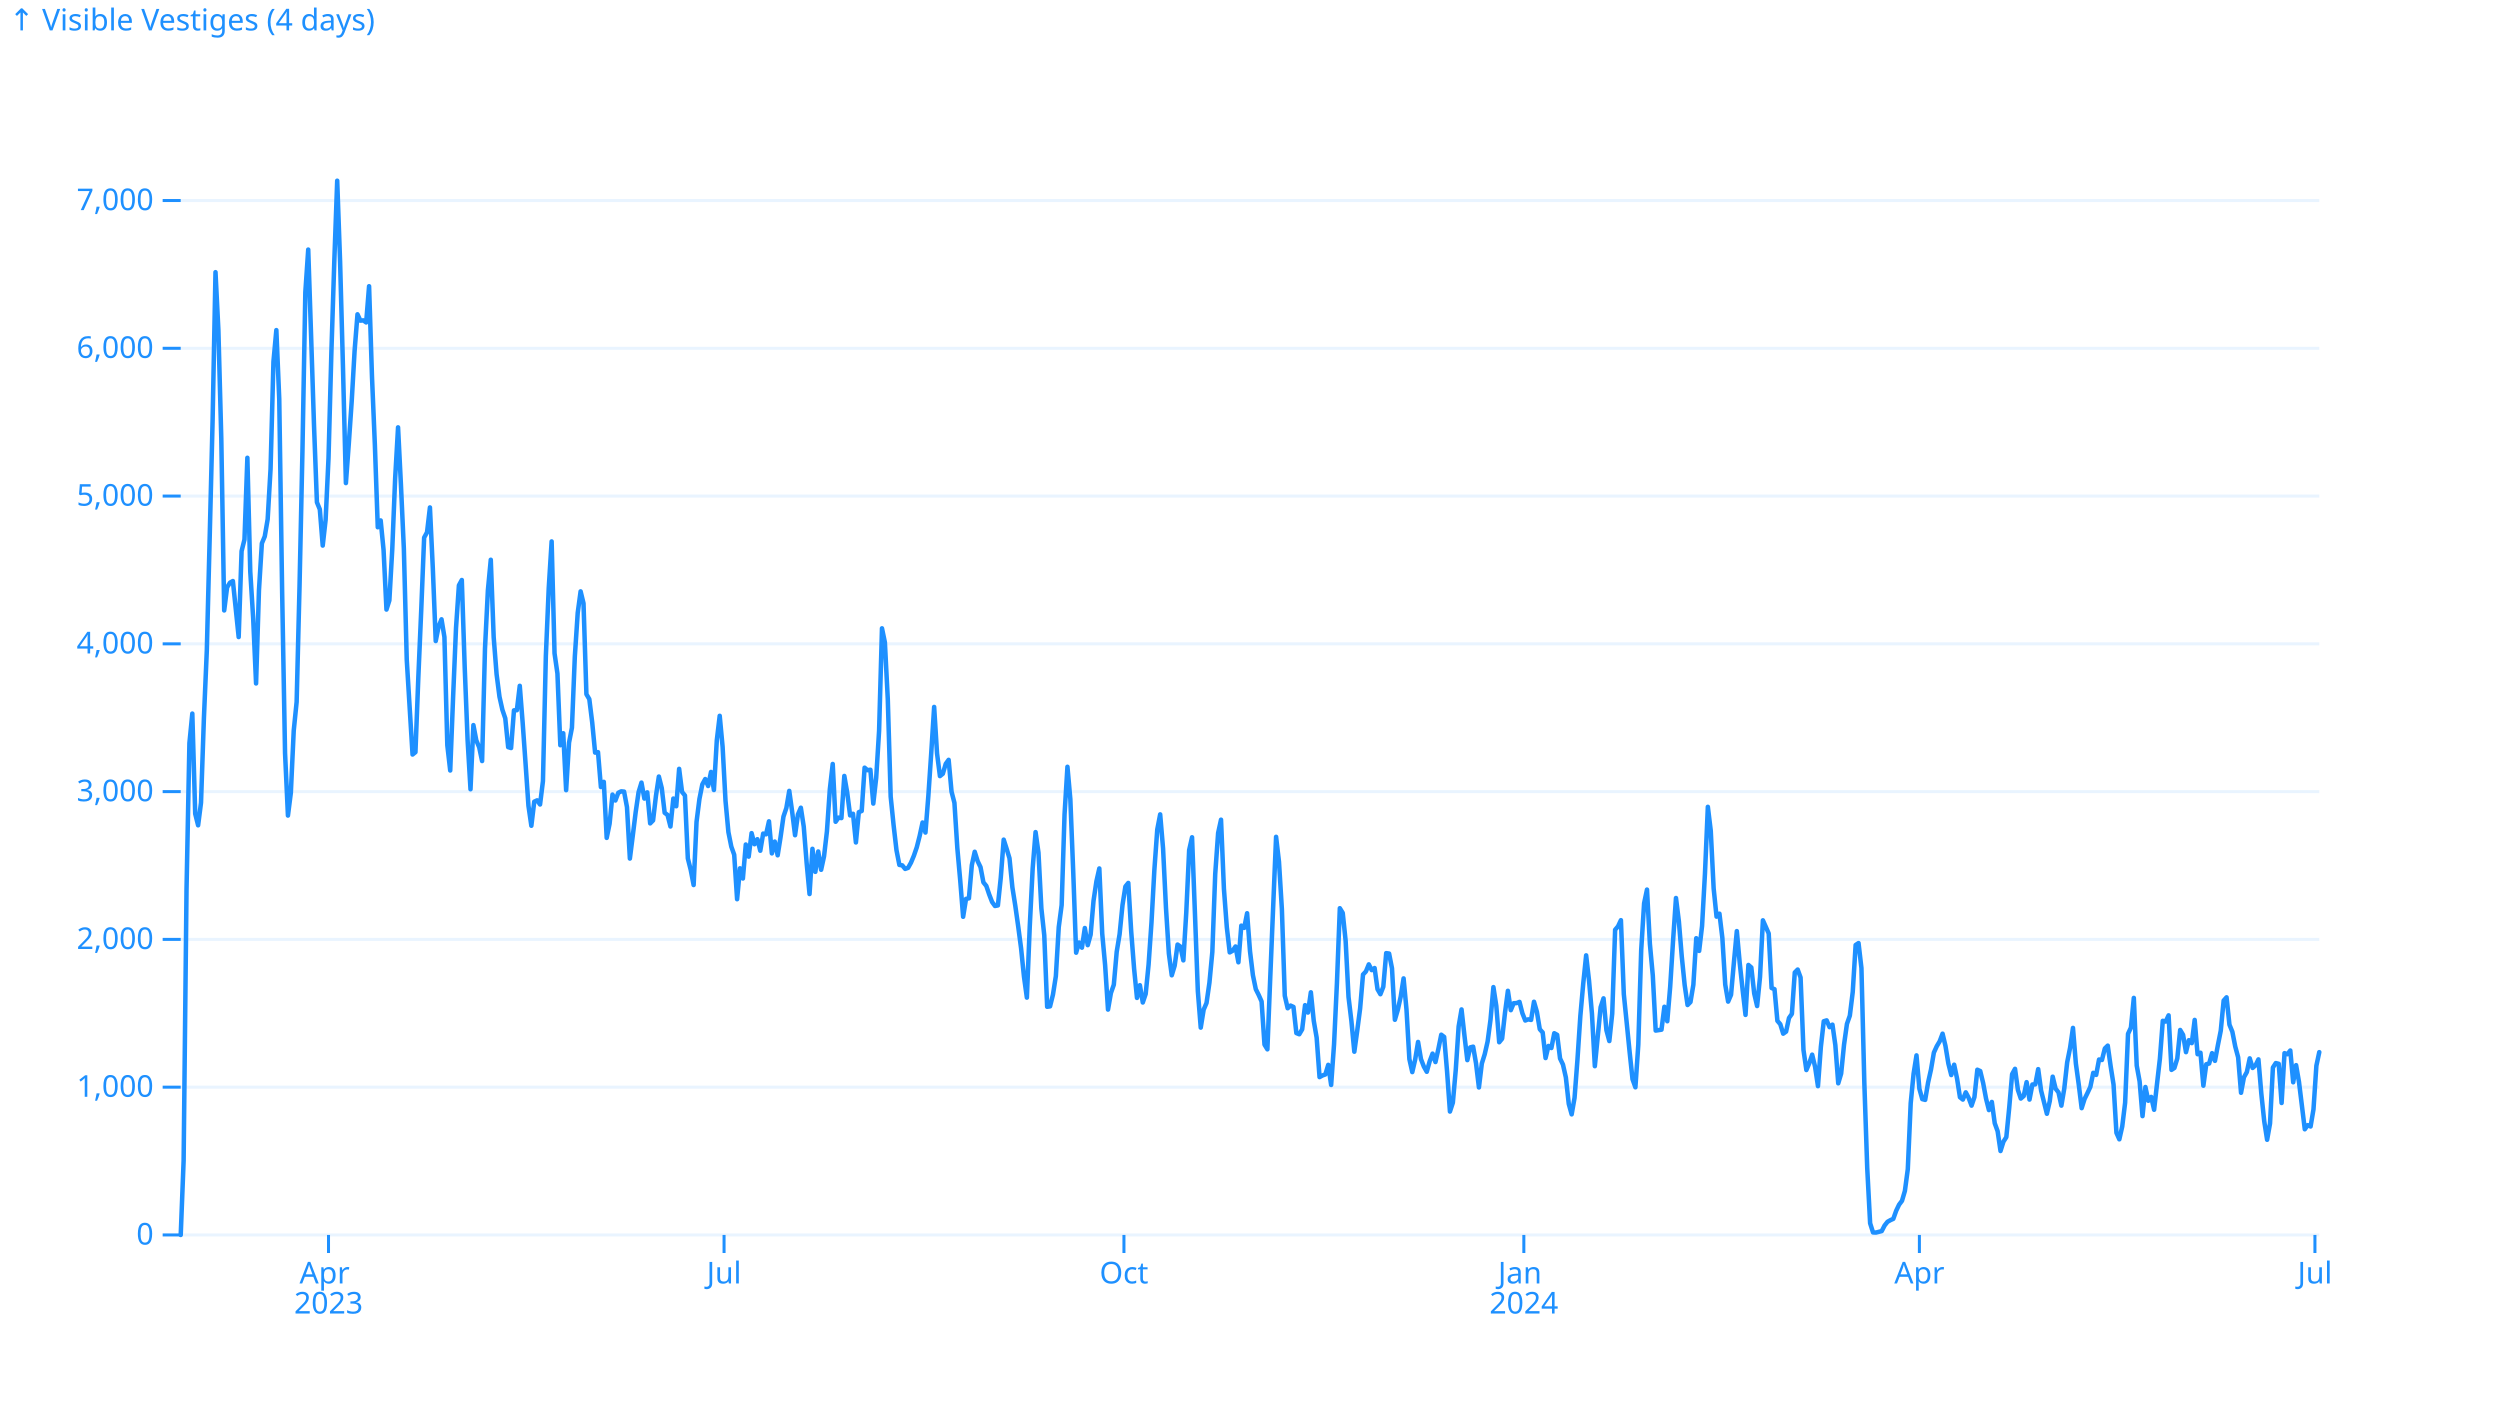
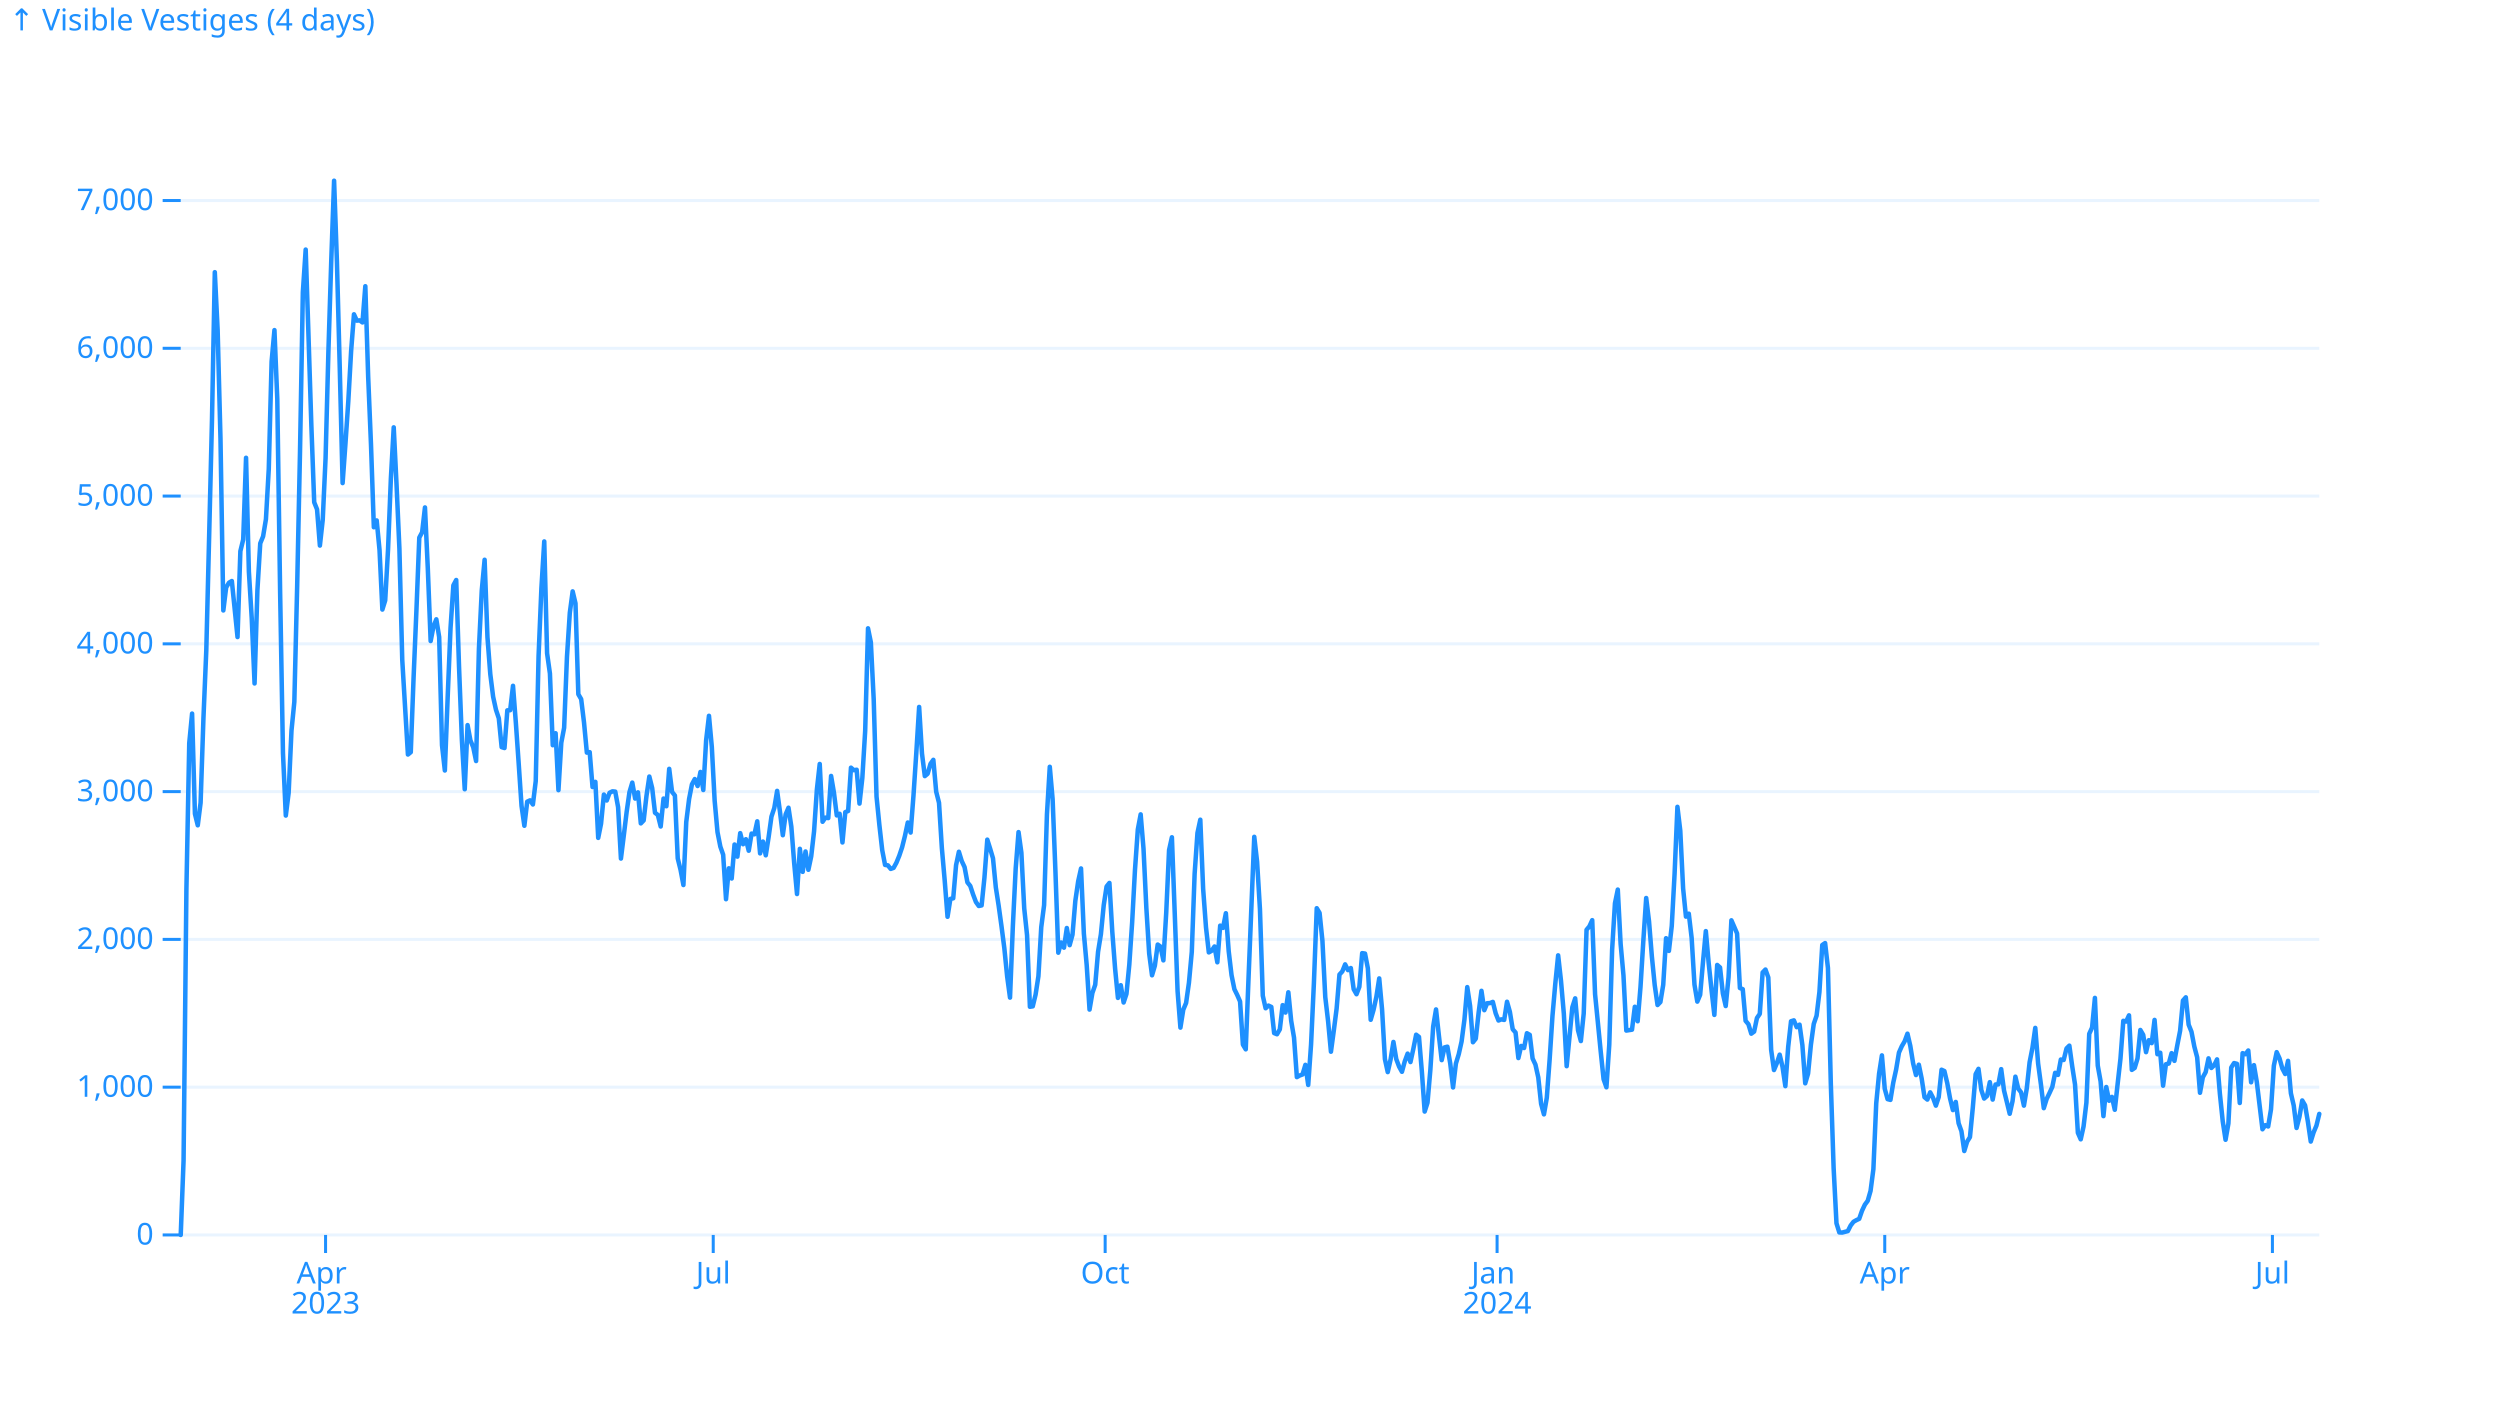
<svg xmlns="http://www.w3.org/2000/svg" class="plot-d6a7b5" fill="currentColor" font-family="system-ui, sans-serif" font-size="10" text-anchor="middle" width="830" height="470" viewBox="0 0 830 470" color="#1e90ff">
  <style>:where(.plot-d6a7b5){--plot-background: white;display:block;height:intrinsic;max-width:100%}:where(.plot-d6a7b5 text),:where(.plot-d6a7b5 tspan){white-space:pre}</style>
  <g aria-label="y-grid" stroke="currentColor" stroke-opacity=".1">
    <line x1="60" x2="770" y1="410" y2="410" />
    <line x1="60" x2="770" y1="360.939" y2="360.939" />
    <line x1="60" x2="770" y1="311.878" y2="311.878" />
    <line x1="60" x2="770" y1="262.817" y2="262.817" />
    <line x1="60" x2="770" y1="213.757" y2="213.757" />
    <line x1="60" x2="770" y1="164.696" y2="164.696" />
    <line x1="60" x2="770" y1="115.635" y2="115.635" />
    <line x1="60" x2="770" y1="66.574" y2="66.574" />
  </g>
  <g aria-label="y-axis tick" fill="none" stroke="currentColor">
    <path transform="translate(60,410)" d="M0,0L-6,0" />
    <path transform="translate(60,360.9392)" d="M0,0L-6,0" />
    <path transform="translate(60,311.8783)" d="M0,0L-6,0" />
    <path transform="translate(60,262.8175)" d="M0,0L-6,0" />
    <path transform="translate(60,213.7567)" d="M0,0L-6,0" />
    <path transform="translate(60,164.6958)" d="M0,0L-6,0" />
    <path transform="translate(60,115.635)" d="M0,0L-6,0" />
    <path transform="translate(60,66.57415)" d="M0,0L-6,0" />
  </g>
  <g aria-label="y-axis tick label" text-anchor="end" font-variant="tabular-nums">
    <text y=".32em" transform="translate(-9,0) translate(60,410)">0</text>
    <text y=".32em" transform="translate(-9,0) translate(60,360.9392)">1,000</text>
    <text y=".32em" transform="translate(-9,0) translate(60,311.8783)">2,000</text>
    <text y=".32em" transform="translate(-9,0) translate(60,262.8175)">3,000</text>
    <text y=".32em" transform="translate(-9,0) translate(60,213.7567)">4,000</text>
    <text y=".32em" transform="translate(-9,0) translate(60,164.6958)">5,000</text>
    <text y=".32em" transform="translate(-9,0) translate(60,115.635)">6,000</text>
    <text y=".32em" transform="translate(-9,0) translate(60,66.57415)">7,000</text>
  </g>
  <g aria-label="y-axis label" text-anchor="start">
    <text y=".71em" transform="translate(-57,-57) translate(60,60)">↑ Visible Vestiges (4 days)</text>
  </g>
  <g aria-label="x-axis tick" fill="none" stroke="currentColor">
-     <path transform="translate(109.065,410)" d="M0,0L0,6" />
-     <path transform="translate(240.3862,410)" d="M0,0L0,6" />
-     <path transform="translate(373.1504,410)" d="M0,0L0,6" />
-     <path transform="translate(505.9146,410)" d="M0,0L0,6" />
-     <path transform="translate(637.2358,410)" d="M0,0L0,6" />
-     <path transform="translate(768.5569,410)" d="M0,0L0,6" />
+     <path transform="translate(108.0876,410)" d="M0,0L0,6" />
+     <path transform="translate(236.7928,410)" d="M0,0L0,6" />
+     <path transform="translate(366.9124,410)" d="M0,0L0,6" />
+     <path transform="translate(497.0319,410)" d="M0,0L0,6" />
+     <path transform="translate(625.7371,410)" d="M0,0L0,6" />
+     <path transform="translate(754.4422,410)" d="M0,0L0,6" />
  </g>
  <g aria-label="x-axis tick label" font-variant="tabular-nums">
-     <text transform="translate(0,9) translate(109.065,410)">
+     <text transform="translate(0,9) translate(108.0876,410)">
      <tspan x="0" y=".71em">Apr</tspan>
      <tspan x="0" dy="1em">2023</tspan>
    </text>
-     <text y=".71em" transform="translate(0,9) translate(240.3862,410)">Jul</text>
-     <text y=".71em" transform="translate(0,9) translate(373.1504,410)">Oct</text>
-     <text transform="translate(0,9) translate(505.9146,410)">
+     <text y=".71em" transform="translate(0,9) translate(236.7928,410)">Jul</text>
+     <text y=".71em" transform="translate(0,9) translate(366.9124,410)">Oct</text>
+     <text transform="translate(0,9) translate(497.0319,410)">
      <tspan x="0" y=".71em">Jan</tspan>
      <tspan x="0" dy="1em">2024</tspan>
    </text>
-     <text y=".71em" transform="translate(0,9) translate(637.2358,410)">Apr</text>
-     <text y=".71em" transform="translate(0,9) translate(768.5569,410)">Jul</text>
+     <text y=".71em" transform="translate(0,9) translate(625.7371,410)">Apr</text>
+     <text y=".71em" transform="translate(0,9) translate(754.4422,410)">Jul</text>
  </g>
  <g aria-label="line" fill="none" stroke="currentColor" stroke-width="1.5" stroke-linejoin="round" stroke-linecap="round">
-     <path d="M60,410L60.962,385.371L61.924,295.296L62.886,246.726L63.848,236.913L64.81,270.177L65.772,274.003L66.734,266.497L67.696,238.434L68.659,216.013L69.621,178.237L70.583,139.626L71.545,90.369L72.507,109.65L73.469,145.66L74.431,202.669L75.393,195.015L76.355,193.445L77.317,192.906L78.279,202.227L79.241,211.5L80.203,182.996L81.165,179.12L82.127,151.989L83.089,189.815L84.051,205.22L85.014,226.905L85.976,195.948L86.938,180.395L87.9,178.089L88.862,172.398L89.824,155.718L90.786,120.05L91.748,109.601L92.71,132.463L93.672,196.683L94.634,250.013L95.596,270.765L96.558,263.21L97.52,242.555L98.482,233.038L99.444,194.623L100.407,149.978L101.369,97.041L102.331,82.862L103.293,111.808L104.255,141.343L105.217,166.756L106.179,169.111L107.141,181.131L108.103,172.595L109.065,152.136L110.027,116.665L110.989,86.689L111.951,60L112.913,86.934L113.875,122.258L114.837,160.378L115.799,147.328L116.762,133.297L117.724,116.518L118.686,104.351L119.648,106.461L120.61,106.362L121.572,107.049L122.534,95.029L123.496,125.006L124.458,147.77L125.42,175.048L126.382,172.791L127.344,182.603L128.306,202.375L129.268,199.333L130.23,182.358L131.192,158.759L132.154,141.883L133.117,161.114L134.079,182.161L135.041,219.055L136.003,234.853L136.965,250.503L137.927,249.718L138.889,224.795L139.851,202.473L140.813,178.482L141.775,176.716L142.737,168.474L143.699,188.785L144.661,212.825L145.623,207.967L146.585,205.613L147.547,211.5L148.509,247.412L149.472,255.802L150.434,231.32L151.396,208.507L152.358,194.329L153.32,192.562L154.282,221.508L155.244,245.744L156.206,262.033L157.168,240.74L158.13,245.793L159.092,248.099L160.054,252.662L161.016,215.327L161.978,195.997L162.94,185.841L163.902,211.549L164.864,223.814L165.827,231.32L166.789,235.638L167.751,238.483L168.713,248.05L169.675,248.345L170.637,235.834L171.599,235.785L172.561,227.69L173.523,239.955L174.485,253.496L175.447,267.527L176.409,274.151L177.371,266.154L178.333,265.712L179.295,267.086L180.257,259.334L181.22,217.829L182.182,195.212L183.144,179.757L184.106,216.897L185.068,223.618L186.03,247.412L186.992,243.438L187.954,262.327L188.916,246.578L189.878,241.623L190.84,218.025L191.802,203.454L192.764,196.34L193.726,200.314L194.688,230.486L195.65,232.105L196.612,239.857L197.575,249.865L198.537,249.718L199.499,261.297L200.461,259.579L201.423,278.174L202.385,273.464L203.347,263.799L204.309,265.761L205.271,263.21L206.233,262.719L207.195,262.817L208.157,267.969L209.119,285.042L210.081,277.438L211.043,269.637L212.005,263.014L212.967,259.825L213.93,265.123L214.892,263.063L215.854,273.366L216.816,272.384L217.778,264.191L218.74,257.813L219.702,261.64L220.664,269.833L221.626,270.569L222.588,274.396L223.55,265.123L224.512,267.675L225.474,255.262L226.436,262.916L227.398,264.093L228.36,284.993L229.322,288.82L230.285,293.824L231.247,272.875L232.209,265.271L233.171,260.414L234.133,258.647L235.095,260.953L236.057,256.292L237.019,262.278L237.981,245.744L238.943,237.649L239.905,247.952L240.867,265.859L241.829,276.26L242.791,281.068L243.753,283.766L244.715,298.534L245.678,288.28L246.64,291.665L247.602,280.381L248.564,284.404L249.526,276.604L250.488,280.283L251.45,278.615L252.412,282.442L253.374,276.751L254.336,276.996L255.298,272.679L256.26,283.325L257.222,279.4L258.184,283.963L259.146,277.928L260.108,271.109L261.07,268.263L262.033,262.572L262.995,269.49L263.957,277.29L264.919,270.373L265.881,268.165L266.843,274.445L267.805,286.514L268.767,296.817L269.729,281.804L270.691,289.458L271.653,282.687L272.615,288.771L273.577,284.306L274.539,276.015L275.501,262.082L276.463,253.643L277.425,272.826L278.388,271.452L279.35,271.599L280.312,257.617L281.274,263.161L282.236,270.716L283.198,270.177L284.16,279.694L285.122,269.637L286.084,269.244L287.046,254.87L288.008,255.704L288.97,255.556L289.932,266.791L290.894,258.255L291.856,242.653L292.818,208.605L293.78,213.266L294.743,232.105L295.705,264.486L296.667,273.905L297.629,282.246L298.591,287.152L299.553,287.299L300.515,288.476L301.477,288.133L302.439,286.416L303.401,284.11L304.363,281.313L305.325,277.536L306.287,273.071L307.249,276.407L308.211,264.24L309.173,249.964L310.136,234.706L311.098,250.16L312.06,257.666L313.022,256.881L313.984,253.594L314.946,252.269L315.908,262.817L316.87,266.546L317.832,281.559L318.794,292.303L319.756,304.372L320.718,298.436L321.68,298.239L322.642,287.25L323.604,282.785L324.566,285.876L325.528,287.888L326.491,292.941L327.453,294.118L328.415,296.964L329.377,299.466L330.339,300.791L331.301,300.594L332.263,291.322L333.225,278.762L334.187,281.755L335.149,284.944L336.111,294.609L337.073,300.692L338.035,307.512L338.997,314.822L339.959,324.242L340.921,331.208L341.883,307.463L342.846,288.329L343.808,276.26L344.77,283.08L345.732,301.576L346.694,310.505L347.656,334.25L348.618,334.103L349.58,330.227L350.542,324.094L351.504,307.806L352.466,300.496L353.428,270.373L354.39,254.575L355.352,265.32L356.314,289.556L357.276,316.294L358.238,312.909L359.201,314.626L360.163,308.101L361.125,313.792L362.087,310.308L363.049,299.073L364.011,292.597L364.973,288.329L365.935,309.965L366.897,320.415L367.859,335.182L368.821,329.687L369.783,326.94L370.745,315.999L371.707,310.161L372.669,300.496L373.631,294.315L374.593,293.137L375.556,309.229L376.518,321.592L377.48,331.306L378.442,327.087L379.404,332.827L380.366,329.982L381.328,320.268L382.29,306.285L383.252,288.771L384.214,275.377L385.176,270.373L386.138,281.706L387.1,301.379L388.062,316.588L389.024,323.8L389.986,320.611L390.949,313.595L391.911,314.282L392.873,318.845L393.835,303.047L394.797,282.246L395.759,277.977L396.721,303.293L397.683,329.05L398.645,341.168L399.607,335.231L400.569,332.974L401.531,326.253L402.493,316.049L403.455,290.144L404.417,276.555L405.379,272.139L406.341,295.1L407.304,307.855L408.266,316.196L409.228,315.656L410.19,314.233L411.152,319.483L412.114,307.316L413.076,308.052L414.038,303.195L415,315.803L415.962,323.751L416.924,328.412L417.886,330.325L418.848,332.484L419.81,346.81L420.772,348.38L421.734,324.291L422.696,300.938L423.659,277.83L424.621,286.121L425.583,301.821L426.545,330.571L427.507,334.741L428.469,333.858L429.431,334.299L430.393,342.983L431.355,343.375L432.317,341.756L433.279,333.71L434.241,336.163L435.203,329.442L436.165,338.911L437.127,344.504L438.089,357.603L439.051,357.063L440.014,356.72L440.976,353.531L441.938,360.203L442.9,346.761L443.862,326.351L444.824,301.526L445.786,303.096L446.748,312.32L447.71,331.012L448.672,339.058L449.634,349.165L450.596,342.198L451.558,334.839L452.52,323.555L453.482,322.525L454.444,320.17L455.407,322.083L456.369,321.396L457.331,328.412L458.293,330.08L459.255,327.627L460.217,316.441L461.179,316.588L462.141,321.494L463.103,338.567L464.065,335.28L465.027,330.914L465.989,324.83L466.951,335.133L467.913,351.618L468.875,355.935L469.837,351.765L470.799,345.927L471.762,351.618L472.724,354.12L473.686,355.837L474.648,352.354L475.61,349.802L476.572,352.599L477.534,348.281L478.496,343.523L479.458,344.258L480.42,355.641L481.382,369.034L482.344,366.091L483.306,355.248L484.268,340.775L485.23,335.133L486.192,343.768L487.154,351.961L488.117,347.742L489.079,347.496L490.041,353.04L491.003,361.037L491.965,353.089L492.927,349.999L493.889,345.779L494.851,338.518L495.813,327.725L496.775,334.005L497.737,346.025L498.699,344.847L499.661,336.213L500.623,328.951L501.585,335.378L502.547,333.073L503.509,333.024L504.472,332.631L505.434,336.409L506.396,338.813L507.358,338.42L508.32,338.616L509.282,332.582L510.244,335.918L511.206,341.707L512.168,342.787L513.13,351.274L514.092,347.251L515.054,347.938L516.016,343.032L516.978,343.572L517.94,351.421L518.902,353.433L519.864,357.701L520.827,366.483L521.789,369.966L522.751,364.472L523.713,351.814L524.675,337.292L525.637,326.548L526.599,317.177L527.561,325.615L528.523,336.507L529.485,353.973L530.447,344.16L531.409,334.397L532.371,331.454L533.333,342.051L534.295,345.632L535.257,336.507L536.22,308.689L537.182,307.561L538.144,305.5L539.106,330.08L540.068,339.598L541.03,349.214L541.992,358.29L542.954,360.988L543.916,346.859L544.878,315.411L545.84,299.907L546.802,295.345L547.764,313.399L548.726,323.849L549.688,342.149L550.65,342.002L551.612,341.854L552.575,334.25L553.537,339.058L554.499,327.627L555.461,312.271L556.423,298.141L557.385,305.893L558.347,317.569L559.309,327.038L560.271,333.661L561.233,332.68L562.195,326.94L563.157,311.486L564.119,315.705L565.081,307.463L566.043,290.095L567.005,267.871L567.967,275.77L568.93,294.952L569.892,304.323L570.854,303.342L571.816,311.339L572.778,326.891L573.74,332.533L574.702,330.276L575.664,319.434L576.626,309.131L577.588,319.728L578.55,328.608L579.512,336.948L580.474,320.366L581.436,321.2L582.398,329.835L583.36,334.005L584.322,324.389L585.285,305.549L586.247,307.708L587.209,309.916L588.171,328.019L589.133,328.412L590.095,338.911L591.057,340.039L592.019,343.179L592.981,342.492L593.943,337.979L594.905,336.605L595.867,322.868L596.829,321.887L597.791,324.536L598.753,348.576L599.715,355.248L600.678,352.991L601.64,350.146L602.602,354.169L603.564,360.596L604.526,347.546L605.488,339.058L606.45,338.764L607.412,341.02L608.374,340.186L609.336,347.006L610.298,359.664L611.26,356.426L612.222,346.81L613.184,339.941L614.146,337.194L615.108,329.344L616.07,313.743L617.033,313.105L617.995,321.396L618.957,359.516L619.919,387.825L620.881,406.124L621.843,409.166L622.805,409.215L623.767,408.97L624.729,408.724L625.691,406.86L626.653,405.634L627.615,405.094L628.577,404.652L629.539,401.954L630.501,399.943L631.463,398.667L632.425,395.38L633.388,388.168L634.35,366.287L635.312,356.475L636.274,350.391L637.236,361.479L638.198,364.913L639.16,365.158L640.122,359.418L641.084,355.101L642.046,349.459L643.008,347.349L643.97,345.73L644.932,343.179L645.894,347.251L646.856,353.089L647.818,356.916L648.78,353.482L649.743,358.094L650.705,364.275L651.667,365.06L652.629,362.656L653.591,364.472L654.553,367.072L655.515,364.226L656.477,355.15L657.439,355.592L658.401,359.565L659.363,364.717L660.325,368.544L661.287,365.845L662.249,372.91L663.211,375.559L664.173,382.133L665.136,379.043L666.098,377.522L667.06,367.759L668.022,356.622L668.984,354.856L669.946,361.871L670.908,364.717L671.87,363.883L672.832,359.271L673.794,365.06L674.756,360.056L675.718,360.007L676.68,354.954L677.642,362.068L678.604,365.894L679.566,369.77L680.528,365.551L681.491,357.456L682.453,361.43L683.415,362.656L684.377,367.072L685.339,361.381L686.301,352.697L687.263,347.889L688.225,341.266L689.187,353.089L690.149,360.105L691.111,367.906L692.073,364.864L693.035,362.902L693.997,360.841L694.959,356.18L695.921,356.867L696.883,351.765L697.846,351.912L698.808,348.085L699.77,347.153L700.732,353.973L701.694,360.056L702.656,376.099L703.618,378.258L704.58,373.989L705.542,366.091L706.504,343.228L707.466,341.168L708.428,331.306L709.39,353.776L710.352,359.026L711.314,370.555L712.276,360.89L713.238,365.453L714.201,364.177L715.163,368.445L716.125,359.86L717.087,351.47L718.049,338.911L719.011,339.156L719.973,337.096L720.935,355.199L721.897,354.561L722.859,351.421L723.821,341.953L724.783,343.572L725.745,349.312L726.707,345.338L727.669,346.319L728.631,338.616L729.593,349.999L730.556,349.508L731.518,360.449L732.48,353.335L733.442,353.089L734.404,349.655L735.366,352.206L736.328,347.055L737.29,342.198L738.252,332.19L739.214,331.11L740.176,340.186L741.138,342.541L742.1,347.447L743.062,351.029L744.024,362.803L744.986,357.652L745.949,355.935L746.911,351.372L747.873,354.561L748.835,353.678L749.797,351.716L750.759,363.098L751.721,372.223L752.683,378.405L753.645,373.008L754.607,354.414L755.569,352.942L756.531,353.188L757.493,366.189L758.455,349.655L759.417,349.999L760.379,348.772L761.341,359.32L762.304,353.629L763.266,359.222L764.228,367.072L765.19,374.922L766.152,373.548L767.114,373.989L768.076,368.298L769.038,353.825L770,349.312" />
+     <path d="M60,410L60.943,385.371L61.886,295.296L62.829,246.726L63.772,236.913L64.714,270.177L65.657,274.003L66.6,266.497L67.543,238.434L68.486,216.013L69.429,178.237L70.372,139.626L71.315,90.369L72.258,109.65L73.201,145.66L74.143,202.669L75.086,195.015L76.029,193.445L76.972,192.906L77.915,202.227L78.858,211.5L79.801,182.996L80.744,179.12L81.687,151.989L82.629,189.815L83.572,205.22L84.515,226.905L85.458,195.948L86.401,180.395L87.344,178.089L88.287,172.398L89.23,155.718L90.173,120.05L91.116,109.601L92.058,132.463L93.001,196.683L93.944,250.013L94.887,270.765L95.83,263.21L96.773,242.555L97.716,233.038L98.659,194.623L99.602,149.978L100.544,97.041L101.487,82.862L102.43,111.808L103.373,141.343L104.316,166.756L105.259,169.111L106.202,181.131L107.145,172.595L108.088,152.136L109.031,116.665L109.973,86.689L110.916,60L111.859,86.934L112.802,122.258L113.745,160.378L114.688,147.328L115.631,133.297L116.574,116.518L117.517,104.351L118.459,106.461L119.402,106.362L120.345,107.049L121.288,95.029L122.231,125.006L123.174,147.77L124.117,175.048L125.06,172.791L126.003,182.603L126.946,202.375L127.888,199.333L128.831,182.358L129.774,158.759L130.717,141.883L131.66,161.114L132.603,182.161L133.546,219.055L134.489,234.853L135.432,250.503L136.375,249.718L137.317,224.795L138.26,202.473L139.203,178.482L140.146,176.716L141.089,168.474L142.032,188.785L142.975,212.825L143.918,207.967L144.861,205.613L145.803,211.5L146.746,247.412L147.689,255.802L148.632,231.32L149.575,208.507L150.518,194.329L151.461,192.562L152.404,221.508L153.347,245.744L154.29,262.033L155.232,240.74L156.175,245.793L157.118,248.099L158.061,252.662L159.004,215.327L159.947,195.997L160.89,185.841L161.833,211.549L162.776,223.814L163.718,231.32L164.661,235.638L165.604,238.483L166.547,248.05L167.49,248.345L168.433,235.834L169.376,235.785L170.319,227.69L171.262,239.955L172.205,253.496L173.147,267.527L174.09,274.151L175.033,266.154L175.976,265.712L176.919,267.086L177.862,259.334L178.805,217.829L179.748,195.212L180.691,179.757L181.633,216.897L182.576,223.618L183.519,247.412L184.462,243.438L185.405,262.327L186.348,246.578L187.291,241.623L188.234,218.025L189.177,203.454L190.12,196.34L191.062,200.314L192.005,230.486L192.948,232.105L193.891,239.857L194.834,249.865L195.777,249.718L196.72,261.297L197.663,259.579L198.606,278.174L199.548,273.464L200.491,263.799L201.434,265.761L202.377,263.21L203.32,262.719L204.263,262.817L205.206,267.969L206.149,285.042L207.092,277.438L208.035,269.637L208.977,263.014L209.92,259.825L210.863,265.123L211.806,263.063L212.749,273.366L213.692,272.384L214.635,264.191L215.578,257.813L216.521,261.64L217.463,269.833L218.406,270.569L219.349,274.396L220.292,265.123L221.235,267.675L222.178,255.262L223.121,262.916L224.064,264.093L225.007,284.993L225.95,288.82L226.892,293.824L227.835,272.875L228.778,265.271L229.721,260.414L230.664,258.647L231.607,260.953L232.55,256.292L233.493,262.278L234.436,245.744L235.378,237.649L236.321,247.952L237.264,265.859L238.207,276.26L239.15,281.068L240.093,283.766L241.036,298.534L241.979,288.28L242.922,291.665L243.865,280.381L244.807,284.404L245.75,276.604L246.693,280.283L247.636,278.615L248.579,282.442L249.522,276.751L250.465,276.996L251.408,272.679L252.351,283.325L253.293,279.4L254.236,283.963L255.179,277.928L256.122,271.109L257.065,268.263L258.008,262.572L258.951,269.49L259.894,277.29L260.837,270.373L261.78,268.165L262.722,274.445L263.665,286.514L264.608,296.817L265.551,281.804L266.494,289.458L267.437,282.687L268.38,288.771L269.323,284.306L270.266,276.015L271.208,262.082L272.151,253.643L273.094,272.826L274.037,271.452L274.98,271.599L275.923,257.617L276.866,263.161L277.809,270.716L278.752,270.177L279.695,279.694L280.637,269.637L281.58,269.244L282.523,254.87L283.466,255.704L284.409,255.556L285.352,266.791L286.295,258.255L287.238,242.653L288.181,208.605L289.124,213.266L290.066,232.105L291.009,264.486L291.952,273.905L292.895,282.246L293.838,287.152L294.781,287.299L295.724,288.476L296.667,288.133L297.61,286.416L298.552,284.11L299.495,281.313L300.438,277.536L301.381,273.071L302.324,276.407L303.267,264.24L304.21,249.964L305.153,234.706L306.096,250.16L307.039,257.666L307.981,256.881L308.924,253.594L309.867,252.269L310.81,262.817L311.753,266.546L312.696,281.559L313.639,292.303L314.582,304.372L315.525,298.436L316.467,298.239L317.41,287.25L318.353,282.785L319.296,285.876L320.239,287.888L321.182,292.941L322.125,294.118L323.068,296.964L324.011,299.466L324.954,300.791L325.896,300.594L326.839,291.322L327.782,278.762L328.725,281.755L329.668,284.944L330.611,294.609L331.554,300.692L332.497,307.512L333.44,314.822L334.382,324.242L335.325,331.208L336.268,307.463L337.211,288.329L338.154,276.26L339.097,283.08L340.04,301.576L340.983,310.505L341.926,334.25L342.869,334.103L343.811,330.227L344.754,324.094L345.697,307.806L346.64,300.496L347.583,270.373L348.526,254.575L349.469,265.32L350.412,289.556L351.355,316.294L352.297,312.909L353.24,314.626L354.183,308.101L355.126,313.792L356.069,310.308L357.012,299.073L357.955,292.597L358.898,288.329L359.841,309.965L360.784,320.415L361.726,335.182L362.669,329.687L363.612,326.94L364.555,315.999L365.498,310.161L366.441,300.496L367.384,294.315L368.327,293.137L369.27,309.229L370.212,321.592L371.155,331.306L372.098,327.087L373.041,332.827L373.984,329.982L374.927,320.268L375.87,306.285L376.813,288.771L377.756,275.377L378.699,270.373L379.641,281.706L380.584,301.379L381.527,316.588L382.47,323.8L383.413,320.611L384.356,313.595L385.299,314.282L386.242,318.845L387.185,303.047L388.127,282.246L389.07,277.977L390.013,303.293L390.956,329.05L391.899,341.168L392.842,335.231L393.785,332.974L394.728,326.253L395.671,316.049L396.614,290.144L397.556,276.555L398.499,272.139L399.442,295.1L400.385,307.855L401.328,316.196L402.271,315.656L403.214,314.233L404.157,319.483L405.1,307.316L406.042,308.052L406.985,303.195L407.928,315.803L408.871,323.751L409.814,328.412L410.757,330.325L411.7,332.484L412.643,346.81L413.586,348.38L414.529,324.291L415.471,300.938L416.414,277.83L417.357,286.121L418.3,301.821L419.243,330.571L420.186,334.741L421.129,333.858L422.072,334.299L423.015,342.983L423.958,343.375L424.9,341.756L425.843,333.71L426.786,336.163L427.729,329.442L428.672,338.911L429.615,344.504L430.558,357.603L431.501,357.063L432.444,356.72L433.386,353.531L434.329,360.203L435.272,346.761L436.215,326.351L437.158,301.526L438.101,303.096L439.044,312.32L439.987,331.012L440.93,339.058L441.873,349.165L442.815,342.198L443.758,334.839L444.701,323.555L445.644,322.525L446.587,320.17L447.53,322.083L448.473,321.396L449.416,328.412L450.359,330.08L451.301,327.627L452.244,316.441L453.187,316.588L454.13,321.494L455.073,338.567L456.016,335.28L456.959,330.914L457.902,324.83L458.845,335.133L459.788,351.618L460.73,355.935L461.673,351.765L462.616,345.927L463.559,351.618L464.502,354.12L465.445,355.837L466.388,352.354L467.331,349.802L468.274,352.599L469.216,348.281L470.159,343.523L471.102,344.258L472.045,355.641L472.988,369.034L473.931,366.091L474.874,355.248L475.817,340.775L476.76,335.133L477.703,343.768L478.645,351.961L479.588,347.742L480.531,347.496L481.474,353.04L482.417,361.037L483.36,353.089L484.303,349.999L485.246,345.779L486.189,338.518L487.131,327.725L488.074,334.005L489.017,346.025L489.96,344.847L490.903,336.213L491.846,328.951L492.789,335.378L493.732,333.073L494.675,333.024L495.618,332.631L496.56,336.409L497.503,338.813L498.446,338.42L499.389,338.616L500.332,332.582L501.275,335.918L502.218,341.707L503.161,342.787L504.104,351.274L505.046,347.251L505.989,347.938L506.932,343.032L507.875,343.572L508.818,351.421L509.761,353.433L510.704,357.701L511.647,366.483L512.59,369.966L513.533,364.472L514.475,351.814L515.418,337.292L516.361,326.548L517.304,317.177L518.247,325.615L519.19,336.507L520.133,353.973L521.076,344.16L522.019,334.397L522.961,331.454L523.904,342.051L524.847,345.632L525.79,336.507L526.733,308.689L527.676,307.561L528.619,305.5L529.562,330.08L530.505,339.598L531.448,349.214L532.39,358.29L533.333,360.988L534.276,346.859L535.219,315.411L536.162,299.907L537.105,295.345L538.048,313.399L538.991,323.849L539.934,342.149L540.876,342.002L541.819,341.854L542.762,334.25L543.705,339.058L544.648,327.627L545.591,312.271L546.534,298.141L547.477,305.893L548.42,317.569L549.363,327.038L550.305,333.661L551.248,332.68L552.191,326.94L553.134,311.486L554.077,315.705L555.02,307.463L555.963,290.095L556.906,267.871L557.849,275.77L558.792,294.952L559.734,304.323L560.677,303.342L561.62,311.339L562.563,326.891L563.506,332.533L564.449,330.276L565.392,319.434L566.335,309.131L567.278,319.728L568.22,328.608L569.163,336.948L570.106,320.366L571.049,321.2L571.992,329.835L572.935,334.005L573.878,324.389L574.821,305.549L575.764,307.708L576.707,309.916L577.649,328.019L578.592,328.412L579.535,338.911L580.478,340.039L581.421,343.179L582.364,342.492L583.307,337.979L584.25,336.605L585.193,322.868L586.135,321.887L587.078,324.536L588.021,348.576L588.964,355.248L589.907,352.991L590.85,350.146L591.793,354.169L592.736,360.596L593.679,347.546L594.622,339.058L595.564,338.764L596.507,341.02L597.45,340.186L598.393,347.006L599.336,359.664L600.279,356.426L601.222,346.81L602.165,339.941L603.108,337.194L604.05,329.344L604.993,313.743L605.936,313.105L606.879,321.396L607.822,359.516L608.765,387.825L609.708,406.124L610.651,409.166L611.594,409.215L612.537,408.97L613.479,408.724L614.422,406.86L615.365,405.634L616.308,405.094L617.251,404.652L618.194,401.954L619.137,399.943L620.08,398.667L621.023,395.38L621.965,388.168L622.908,366.287L623.851,356.475L624.794,350.391L625.737,361.479L626.68,364.913L627.623,365.158L628.566,359.418L629.509,355.101L630.452,349.459L631.394,347.349L632.337,345.73L633.28,343.179L634.223,347.251L635.166,353.089L636.109,356.916L637.052,353.482L637.995,358.094L638.938,364.275L639.88,365.06L640.823,362.656L641.766,364.472L642.709,367.072L643.652,364.226L644.595,355.15L645.538,355.592L646.481,359.565L647.424,364.717L648.367,368.544L649.309,365.845L650.252,372.91L651.195,375.559L652.138,382.133L653.081,379.043L654.024,377.522L654.967,367.759L655.91,356.622L656.853,354.856L657.795,361.871L658.738,364.717L659.681,363.883L660.624,359.271L661.567,365.06L662.51,360.056L663.453,360.007L664.396,354.954L665.339,362.068L666.282,365.894L667.224,369.77L668.167,365.551L669.11,357.456L670.053,361.43L670.996,362.656L671.939,367.072L672.882,361.381L673.825,352.697L674.768,347.889L675.71,341.266L676.653,353.089L677.596,360.105L678.539,367.906L679.482,364.864L680.425,362.902L681.368,360.841L682.311,356.18L683.254,356.867L684.197,351.765L685.139,351.912L686.082,348.085L687.025,347.153L687.968,353.973L688.911,360.056L689.854,376.099L690.797,378.258L691.74,373.989L692.683,366.091L693.625,343.228L694.568,341.168L695.511,331.306L696.454,353.776L697.397,359.026L698.34,370.555L699.283,360.89L700.226,365.453L701.169,364.177L702.112,368.445L703.054,359.86L703.997,351.47L704.94,338.911L705.883,339.156L706.826,337.096L707.769,355.199L708.712,354.561L709.655,351.421L710.598,341.953L711.541,343.572L712.483,349.312L713.426,345.338L714.369,346.319L715.312,338.616L716.255,349.999L717.198,349.508L718.141,360.449L719.084,353.335L720.027,353.089L720.969,349.655L721.912,352.206L722.855,347.055L723.798,342.198L724.741,332.19L725.684,331.11L726.627,340.186L727.57,342.541L728.513,347.447L729.456,351.029L730.398,362.803L731.341,357.652L732.284,355.935L733.227,351.372L734.17,354.561L735.113,353.678L736.056,351.716L736.999,363.098L737.942,372.223L738.884,378.405L739.827,373.008L740.77,354.414L741.713,352.942L742.656,353.188L743.599,366.189L744.542,349.655L745.485,349.999L746.428,348.772L747.371,359.32L748.313,353.629L749.256,359.222L750.199,367.072L751.142,374.922L752.085,373.548L753.028,373.989L753.971,368.298L754.914,353.825L755.857,349.312L756.799,351.372L757.742,354.757L758.685,356.573L759.628,352.206L760.571,362.951L761.514,367.023L762.457,374.48L763.4,370.849L764.343,365.355L765.286,366.974L766.228,372.468L767.171,378.994L768.114,375.952L769.057,373.695L770,369.819" />
  </g>
</svg>
